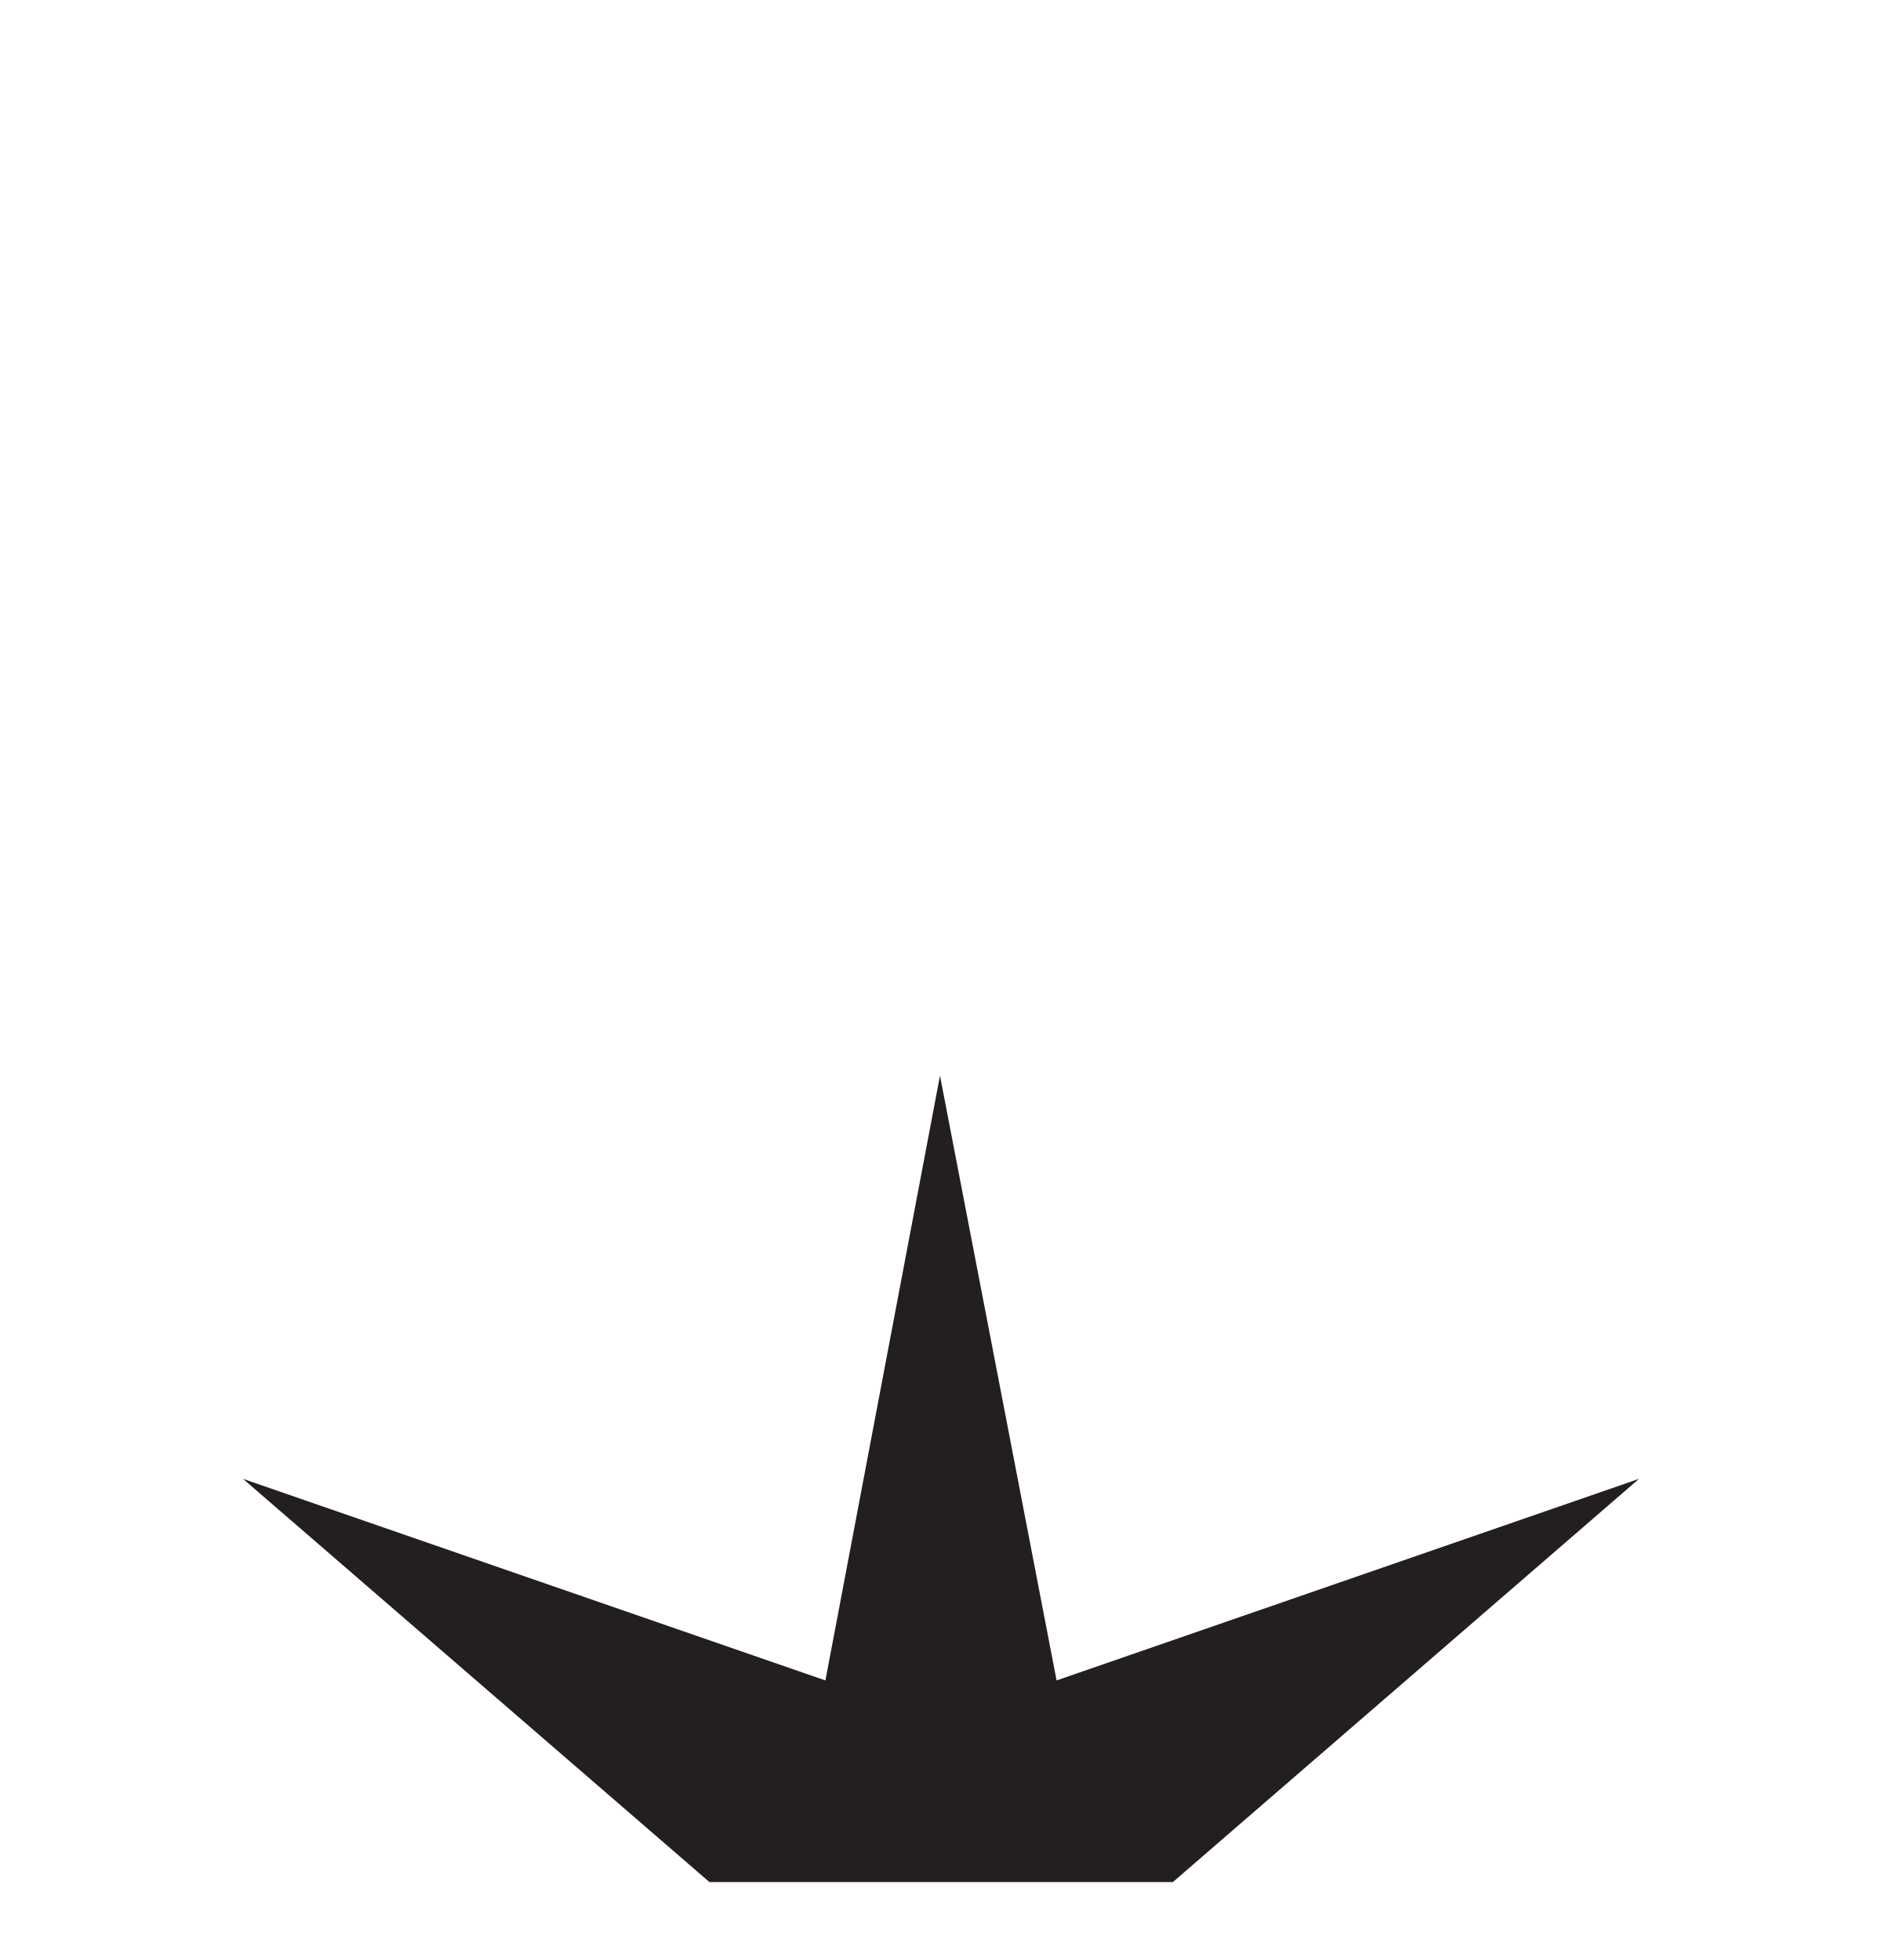
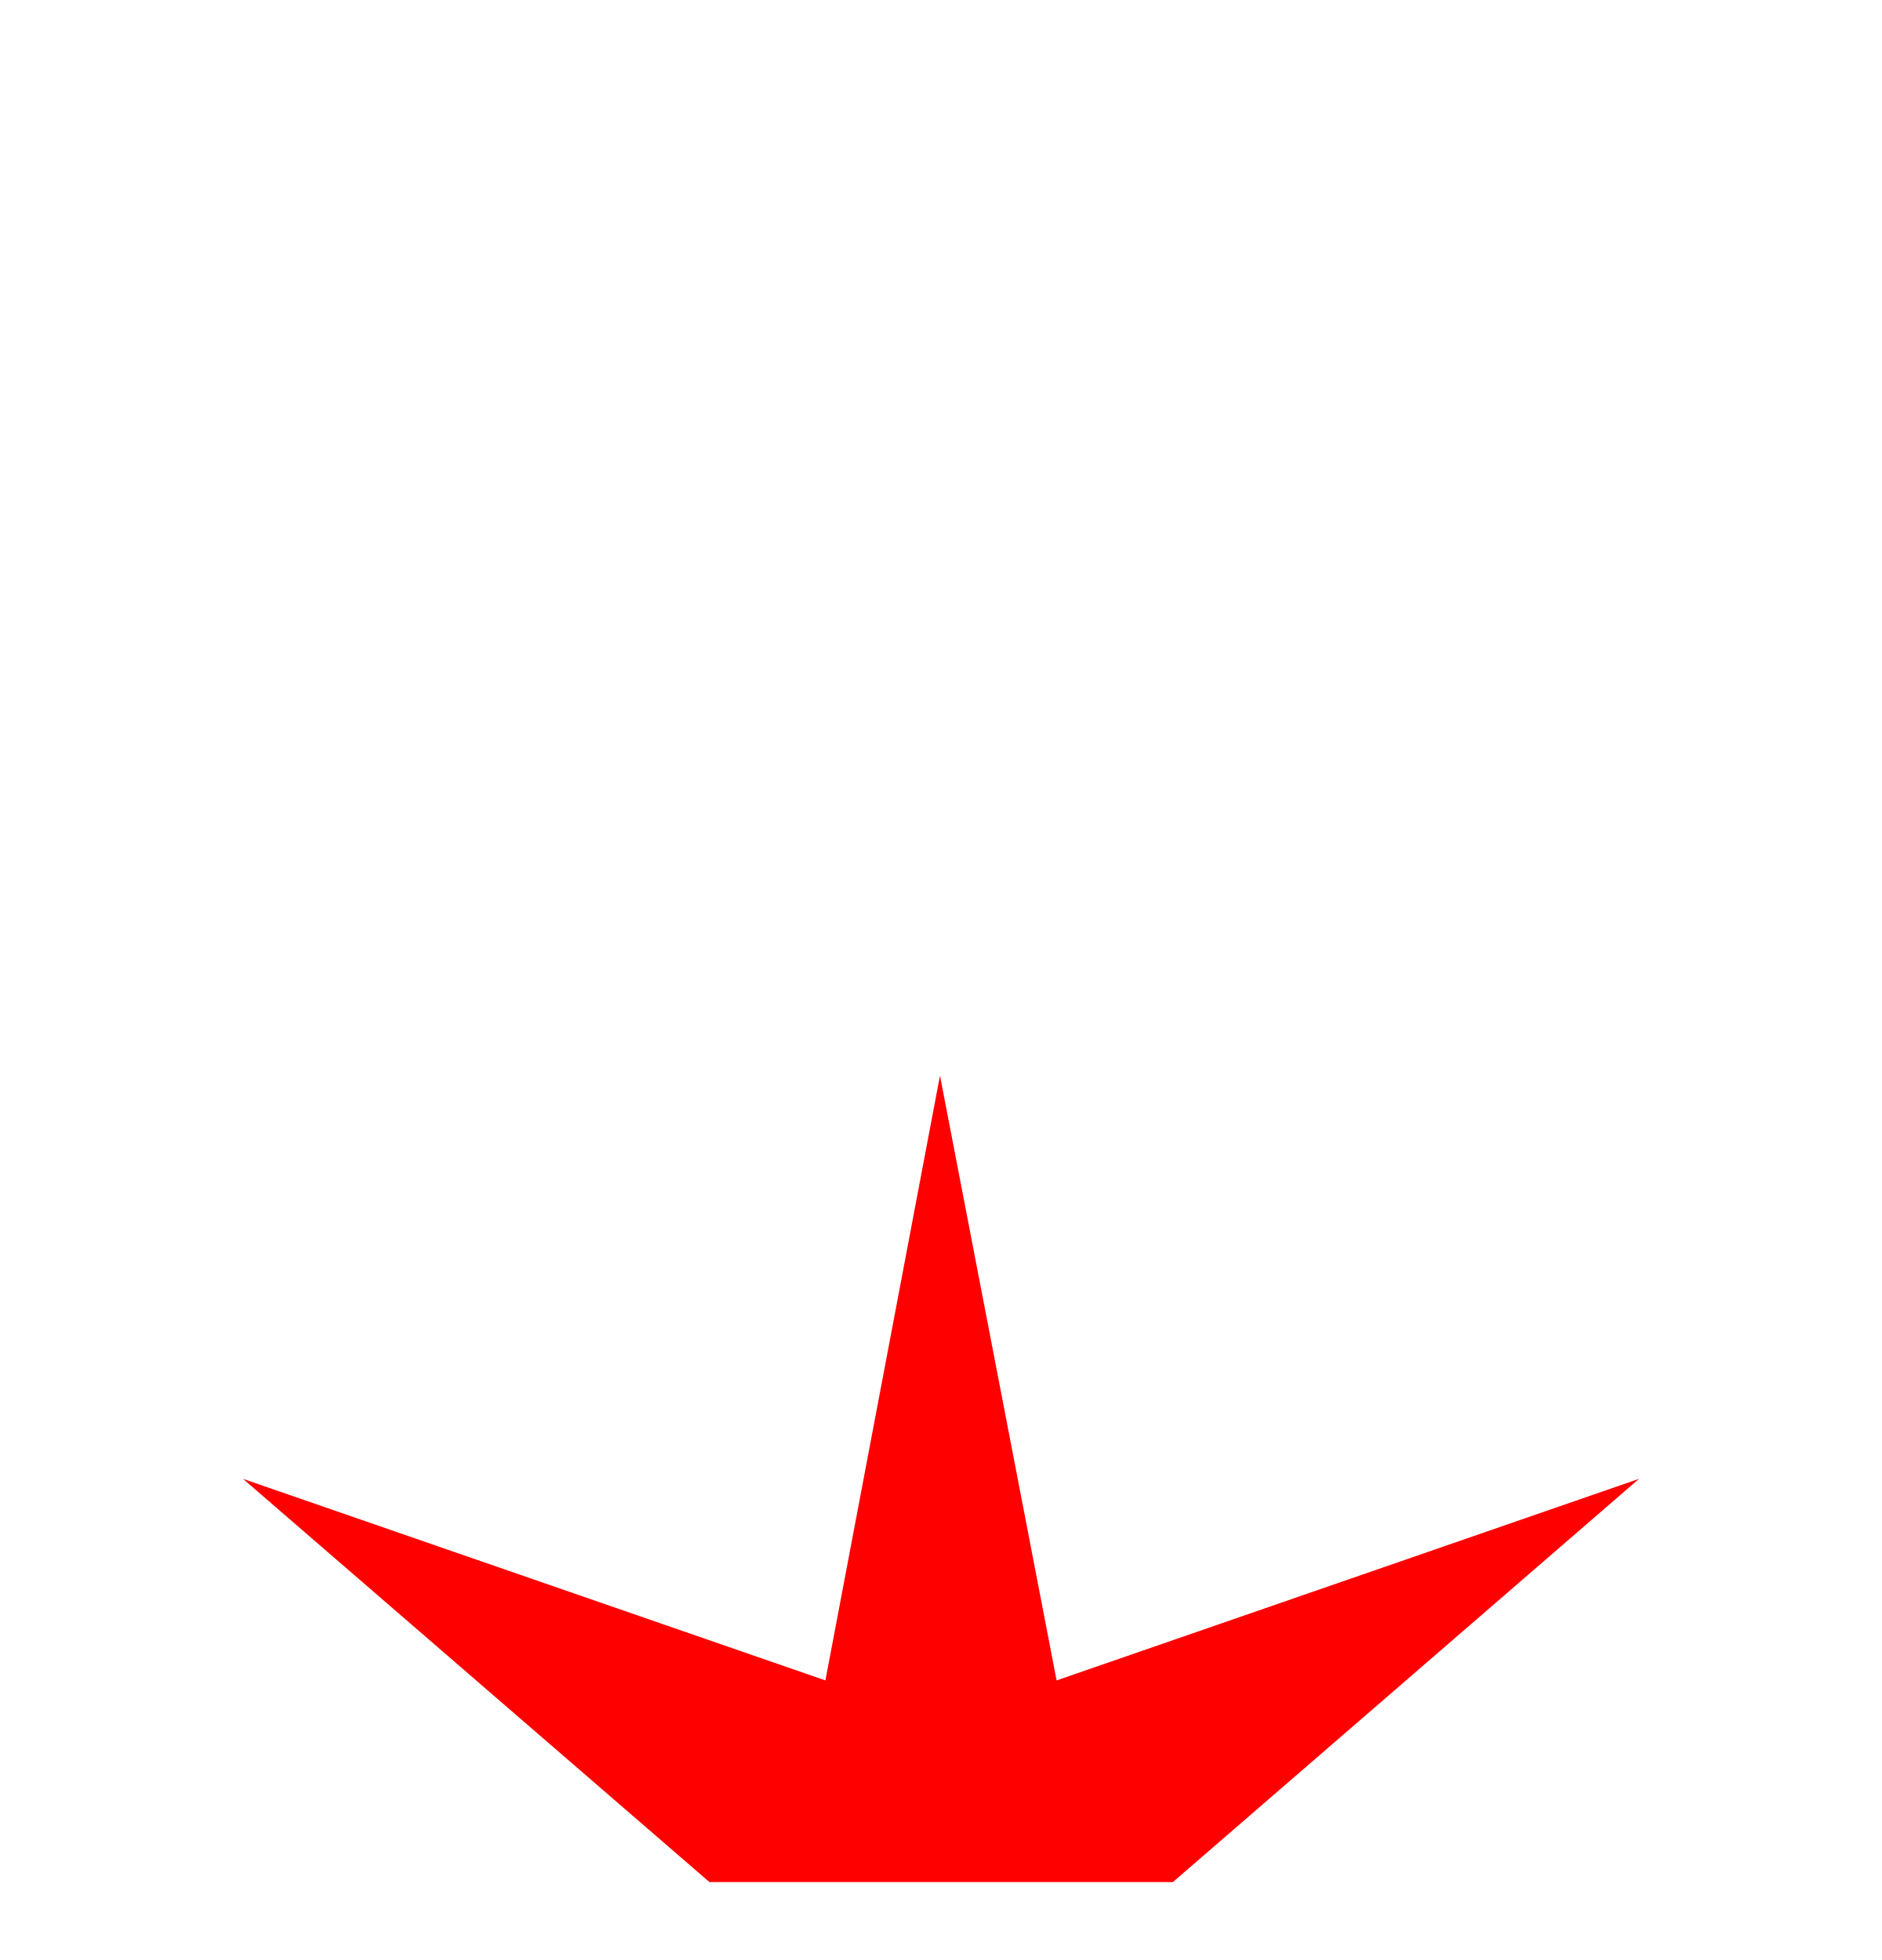
<svg xmlns="http://www.w3.org/2000/svg" width="24px" height="25px" viewBox="0 0 24 25" version="1.1">
  <g id="Squat-laskuri" stroke="none" stroke-width="1" fill="none" fill-rule="evenodd">
    <g id="colors_and_typography" transform="translate(-1298, -1058)">
      <g id="turvalaite_ikonit" transform="translate(722, 914)">
        <g id="majakka" transform="translate(576, 144)">
-           <polygon id="Shape" fill="#231F20" fill-rule="nonzero" points="11.987 13.72 13.474 21.434 20.901 18.863 14.957 24.006 9.047 24.006 3.099 18.863 10.526 21.434" />
+           <polygon style="fill: red;" id="Shape" points="11.987 13.72 13.474 21.434 20.901 18.863 14.957 24.006 9.047 24.006 3.099 18.863 10.526 21.434" />
          <rect id="Rectangle" x="0" y="0" width="24" height="24" />
        </g>
      </g>
    </g>
  </g>
</svg>
